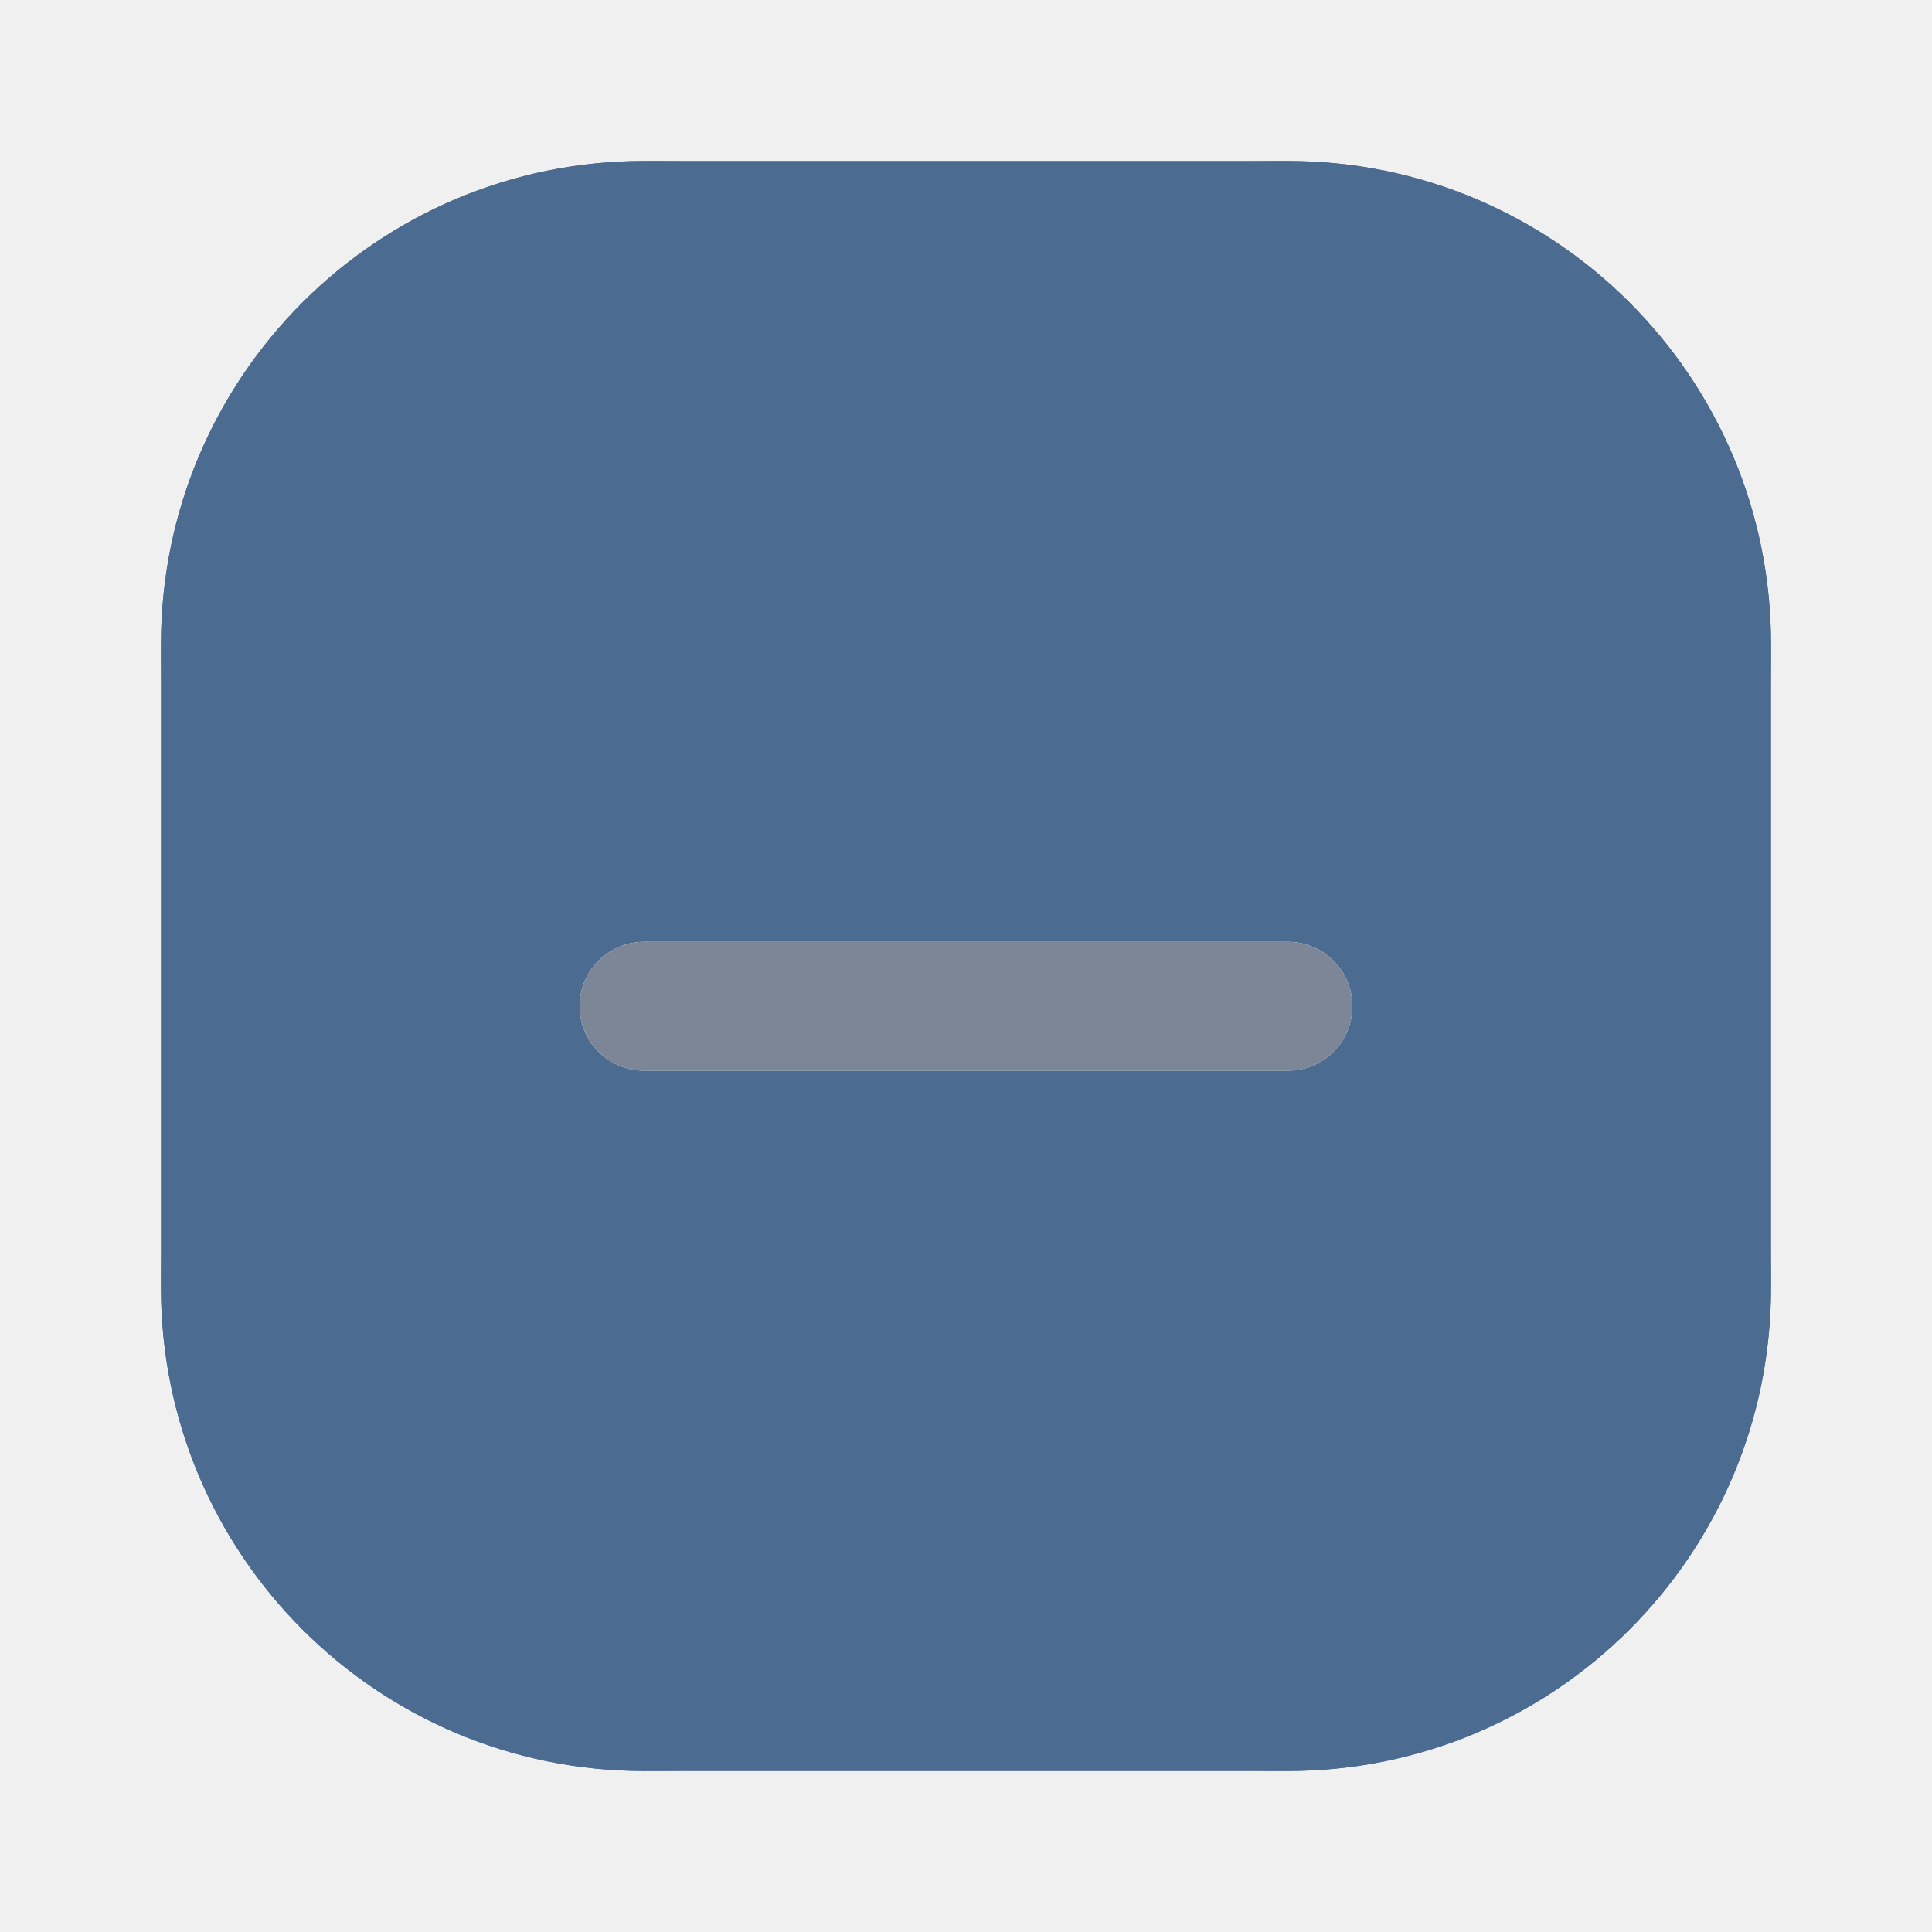
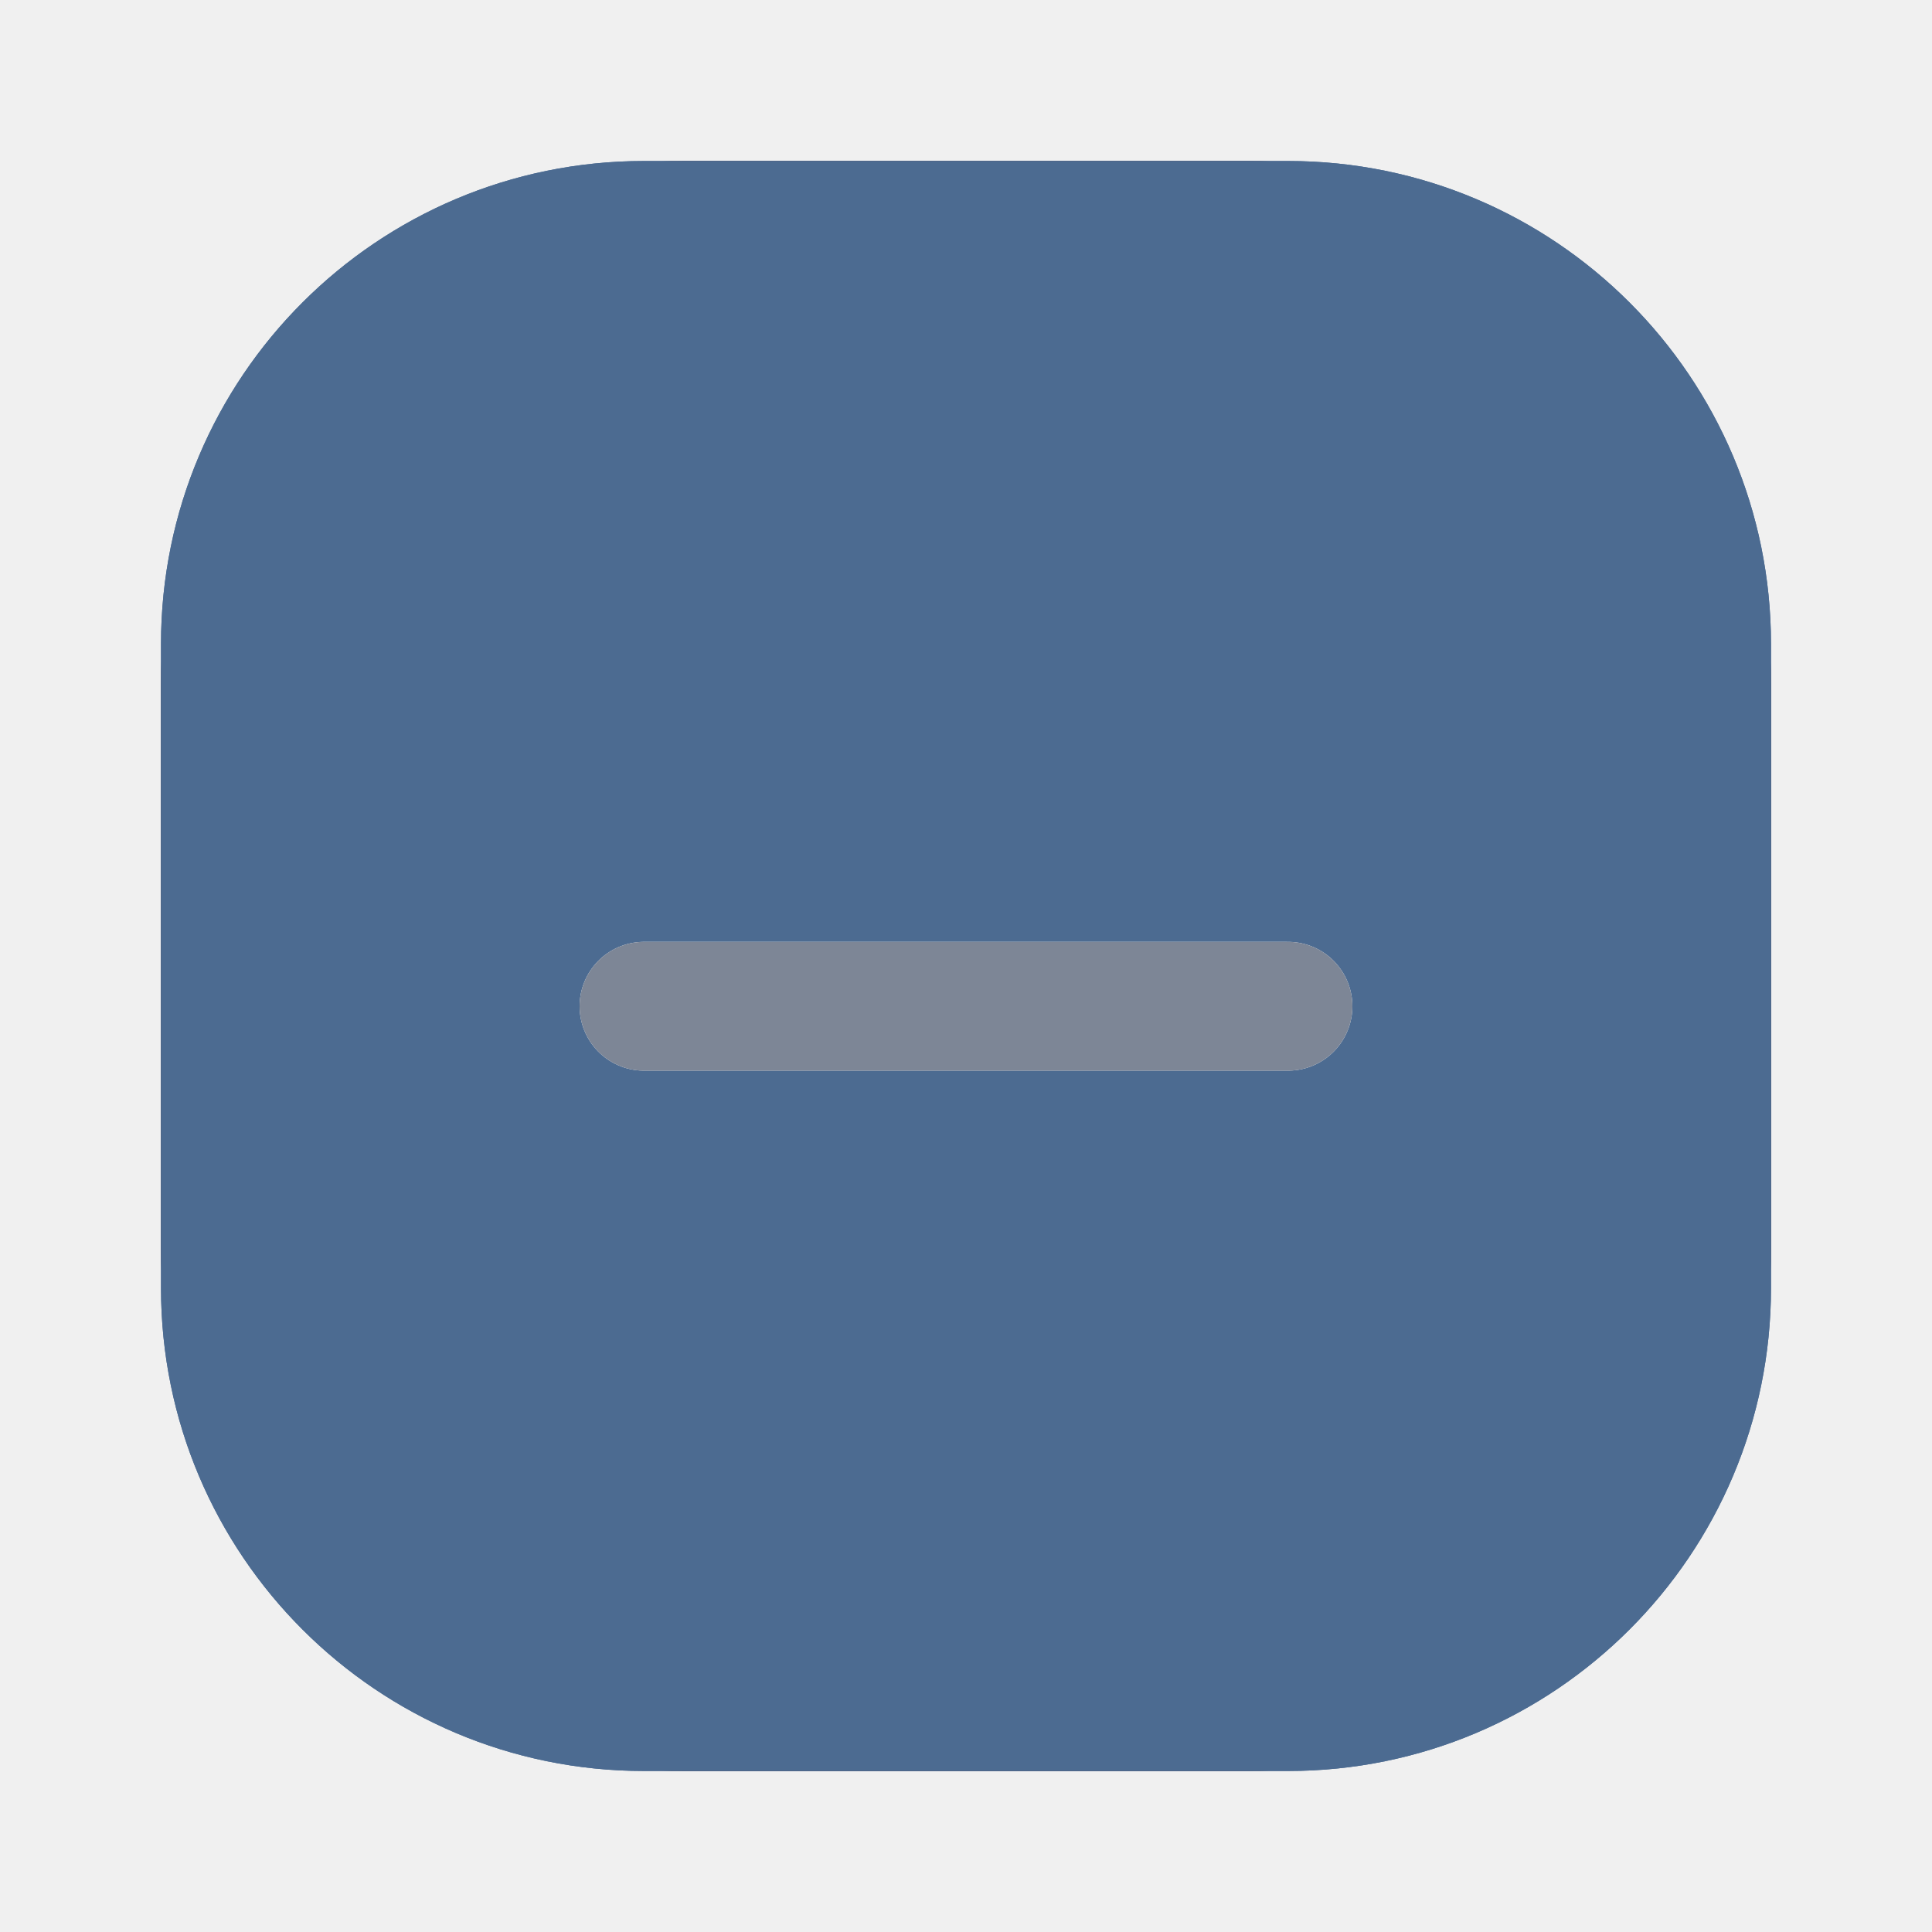
<svg xmlns="http://www.w3.org/2000/svg" width="24" height="24" viewBox="0 0 24 24" version="1.1">
  <g id="active-center">
    <rect x="0" y="0" width="24" height="24" fill="none" stroke="none" />
    <path d="M 8,12.5 L 16,12.5" fill="none" stroke="#2E3440" stroke-linecap="round" stroke-linejoin="round" stroke-width="1.6" />
  </g>
  <g id="hover-center">
    <rect x="0" y="0" width="24" height="24" fill="none" stroke="none" />
    <rect x="2.5" y="2.5" width="19" height="19" rx="6" fill="none" stroke="#963F4A" stroke-width="1" />
    <path d="M 8,12.5 L 16,12.5" fill="none" stroke="#963F4A" stroke-linecap="round" stroke-linejoin="round" stroke-width="1.6" />
  </g>
  <g id="pressed-center">
    <rect x="0" y="0" width="24" height="24" fill="none" stroke="none" />
    <rect x="2" y="2" width="20" height="20" rx="6" fill="#4C6B91" />
    <path d="M 8,12.5 L 16,12.5" fill="none" stroke="#FFFFFF" stroke-linecap="round" stroke-linejoin="round" stroke-width="1.6" />
  </g>
  <g id="deactivated-center">
    <rect x="0" y="0" width="24" height="24" fill="none" stroke="none" />
    <path d="M 8,12.5 L 16,12.5" fill="none" stroke="#828999" stroke-linecap="round" stroke-linejoin="round" stroke-width="1.6" />
  </g>
  <g id="inactive-center">
    <rect x="0" y="0" width="24" height="24" fill="none" stroke="none" />
    <path d="M 8,12.5 L 16,12.5" fill="none" stroke="#4C566A" stroke-linecap="round" stroke-linejoin="round" stroke-width="1.6" />
  </g>
  <g id="hover-inactive-center">
    <rect x="0" y="0" width="24" height="24" fill="none" stroke="none" />
-     <rect x="2.5" y="2.5" width="19" height="19" rx="6" fill="none" stroke="#D8DCE4" stroke-width="1" />
+     <rect x="2.5" y="2.5" width="19" height="19" rx="6" fill="none" stroke="#4C566A" stroke-width="1" />
    <path d="M 8,12.5 L 16,12.5" fill="none" stroke="#4C566A" stroke-linecap="round" stroke-linejoin="round" stroke-width="1.6" />
  </g>
  <g id="pressed-inactive-center">
    <rect x="0" y="0" width="24" height="24" fill="none" stroke="none" />
    <rect x="2" y="2" width="20" height="20" rx="6" fill="#4C6B91" />
    <path d="M 8,12.5 L 16,12.5" fill="none" stroke="#FFFFFF" stroke-linecap="round" stroke-linejoin="round" stroke-width="1.6" />
  </g>
  <g id="deactivated-inactive-center">
    <rect x="0" y="0" width="24" height="24" fill="none" stroke="none" />
    <path d="M 8,12.5 L 16,12.5" fill="none" stroke="#7D8696" stroke-linecap="round" stroke-linejoin="round" stroke-width="1.6" />
  </g>
</svg>
